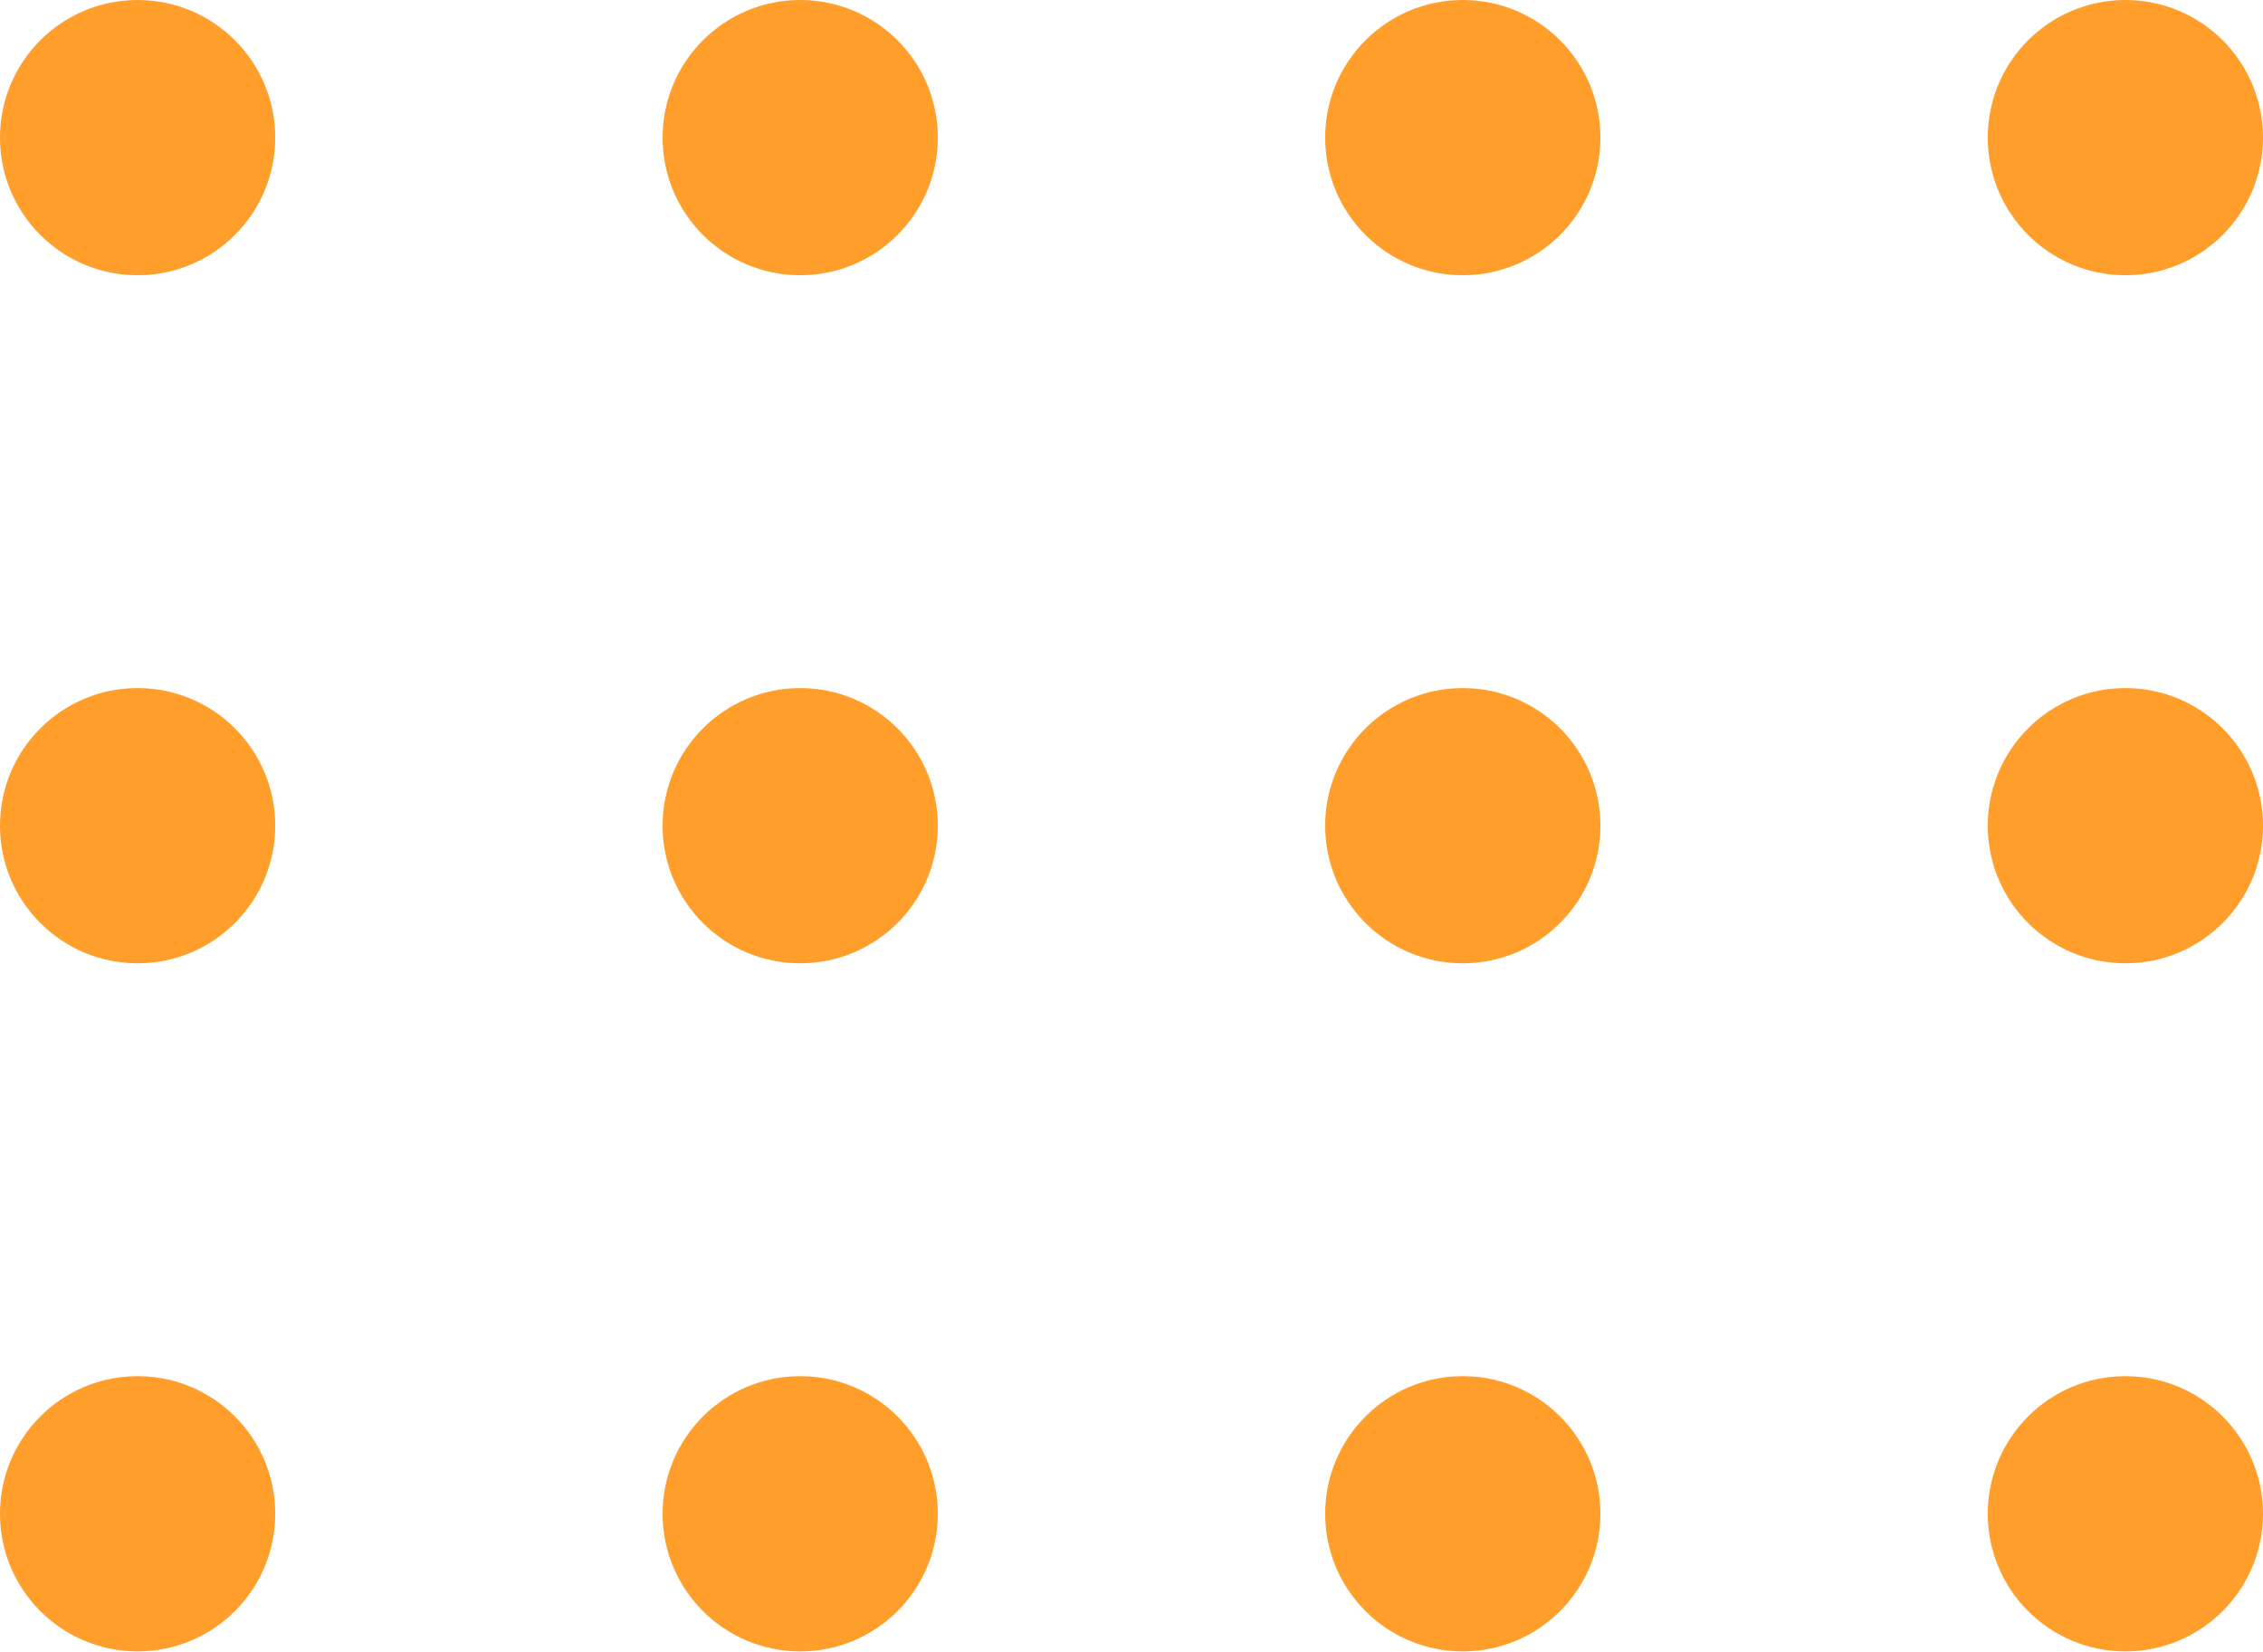
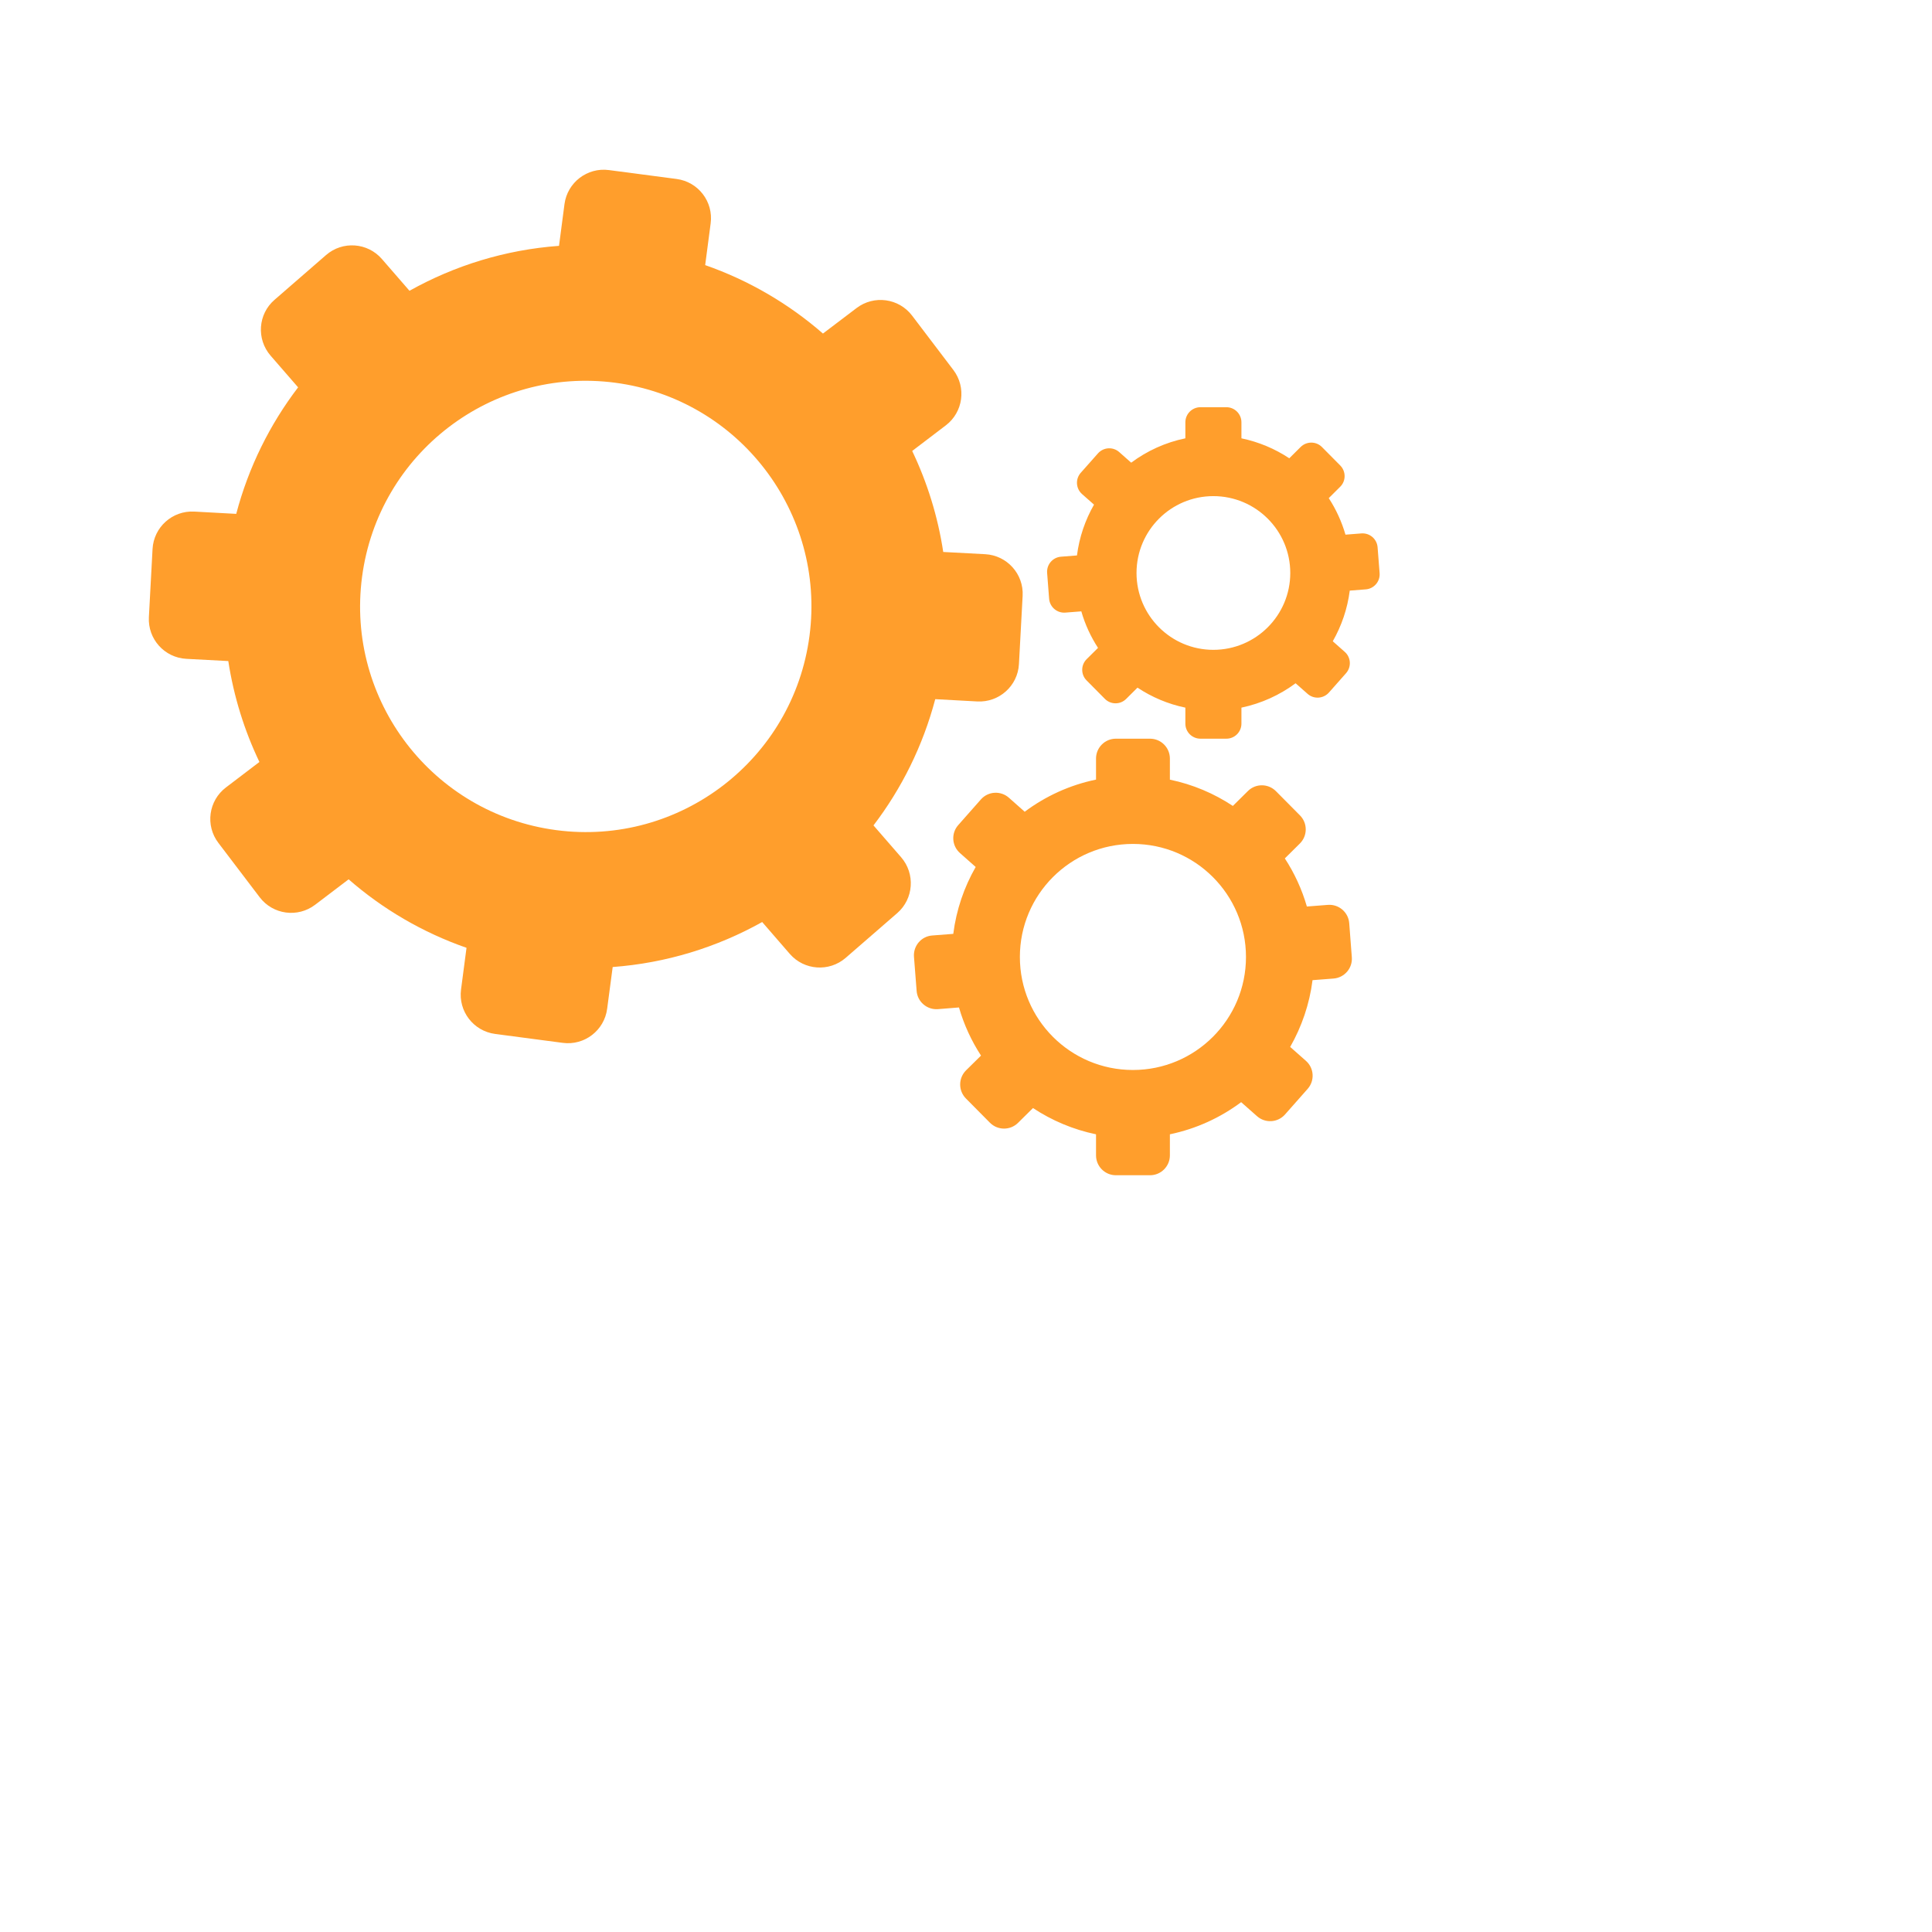
- <svg xmlns="http://www.w3.org/2000/svg" width="74" height="54">
-   <g fill="#ff9e2b" paint-order="stroke fill markers">
-     <circle r="4.5" cy="4.5" cx="4.5" />
-     <circle cx="26.167" cy="4.5" r="4.5" />
-     <circle r="4.5" cy="4.5" cx="47.833" />
-     <circle cx="69.5" cy="4.5" r="4.5" />
-     <circle cx="4.5" cy="49.5" r="4.5" />
-     <circle r="4.5" cy="49.5" cx="26.167" />
-     <circle cx="47.833" cy="49.5" r="4.5" />
-     <circle r="4.5" cy="49.5" cx="69.5" />
-     <circle cx="4.5" cy="27" r="4.5" />
-     <circle r="4.5" cy="27" cx="26.167" />
-     <circle cx="47.833" cy="27" r="4.5" />
-     <circle r="4.5" cy="27" cx="69.5" />
+ <svg xmlns="http://www.w3.org/2000/svg" width="375" zoomAndPan="magnify" viewBox="0 0 375 375" height="375" preserveAspectRatio="xMidYMid meet" version="1.0">
+   <defs>
+     <clipPath id="clip-0">
+       <path d="M 28.66 32.387 L 199 32.387 L 199 203 L 28.66 203 Z M 28.66 32.387 " clip-rule="nonzero" />
+     </clipPath>
+     <clipPath id="clip-1">
+       <path d="M 177 143 L 263 143 L 263 228.137 L 177 228.137 Z M 177 143 " clip-rule="nonzero" />
+     </clipPath>
+     <clipPath id="clip-2">
+       <path d="M 203 79 L 267.91 79 L 267.91 144 L 203 144 Z M 203 79 " clip-rule="nonzero" />
+     </clipPath>
+   </defs>
+   <g clip-path="url(#clip-0)">
+     <path fill="rgb(100%, 61.96%, 17.249%)" d="M 107.977 161.129 C 83.988 157.969 67.109 135.973 70.273 111.984 C 73.434 88.004 95.441 71.129 119.418 74.289 C 143.395 77.449 160.281 99.457 157.121 123.434 C 153.961 147.414 131.953 164.289 107.977 161.129 Z M 197.777 128.891 L 198.492 115.66 C 198.727 111.426 195.469 107.801 191.234 107.57 L 183.082 107.137 C 182.039 100.258 179.984 93.664 177.055 87.531 L 183.574 82.57 C 186.957 80 187.609 75.184 185.039 71.801 L 177.035 61.258 C 174.465 57.875 169.637 57.223 166.258 59.793 L 159.734 64.742 C 153.141 59 145.418 54.441 136.875 51.457 L 137.938 43.355 C 138.496 39.152 135.535 35.289 131.32 34.738 L 118.195 33.012 C 113.992 32.453 110.125 35.414 109.566 39.617 L 108.504 47.719 C 98.117 48.477 88.254 51.531 79.48 56.441 L 74.129 50.277 C 71.348 47.066 66.488 46.719 63.285 49.508 L 53.289 58.191 C 50.078 60.961 49.738 65.816 52.52 69.031 L 57.863 75.184 C 52.395 82.348 48.254 90.641 45.852 99.742 L 37.699 99.297 C 33.453 99.078 29.84 102.32 29.609 106.566 L 28.898 119.789 C 28.668 124.023 31.914 127.648 36.16 127.879 L 44.312 128.312 C 45.367 135.18 47.422 141.777 50.352 147.898 L 43.859 152.84 C 40.469 155.41 39.816 160.234 42.387 163.605 L 50.402 174.152 C 52.961 177.531 57.789 178.188 61.168 175.613 L 67.668 170.676 C 74.273 176.438 81.996 180.988 90.551 183.969 L 89.488 192.059 C 88.93 196.273 91.891 200.129 96.105 200.688 L 109.23 202.418 C 113.434 202.977 117.301 200.004 117.848 195.801 L 118.922 187.699 C 129.301 186.93 139.16 183.875 147.938 178.965 L 153.297 185.148 C 156.078 188.352 160.938 188.699 164.148 185.918 L 174.148 177.238 C 177.348 174.457 177.688 169.598 174.906 166.387 L 169.543 160.211 C 175 153.059 179.129 144.789 181.531 135.707 L 189.695 136.152 C 193.934 136.371 197.555 133.125 197.777 128.891 " fill-opacity="1" fill-rule="nonzero" />
+   </g>
+   <g clip-path="url(#clip-1)">
+     <path fill="rgb(100%, 61.96%, 17.249%)" d="M 219.902 207.684 C 207.773 207.684 197.957 197.863 197.957 185.75 C 197.957 173.633 207.773 163.805 219.902 163.805 C 232.016 163.805 241.844 173.633 241.844 185.75 C 241.844 197.863 232.016 207.684 219.902 207.684 Z M 262.387 185.793 L 261.883 179.176 C 261.715 177.059 259.859 175.477 257.742 175.637 L 253.664 175.953 C 252.695 172.602 251.242 169.461 249.387 166.617 L 252.305 163.723 C 253.812 162.227 253.824 159.781 252.328 158.273 L 247.66 153.566 C 246.164 152.059 243.719 152.039 242.215 153.543 L 239.297 156.43 C 235.641 154.008 231.512 152.25 227.074 151.332 L 227.074 147.234 C 227.074 145.105 225.348 143.379 223.219 143.379 L 216.594 143.379 C 214.465 143.379 212.738 145.105 212.738 147.234 L 212.738 151.32 C 207.629 152.375 202.93 154.543 198.895 157.559 L 195.828 154.84 C 194.238 153.43 191.805 153.574 190.391 155.168 L 186 160.141 C 184.586 161.73 184.734 164.164 186.324 165.574 L 189.379 168.281 C 187.137 172.191 185.621 176.586 185.031 181.262 L 180.941 181.578 C 178.824 181.734 177.246 183.59 177.402 185.707 L 177.918 192.336 C 178.078 194.453 179.93 196.031 182.047 195.875 L 186.137 195.547 C 187.105 198.898 188.559 202.039 190.414 204.891 L 187.504 207.758 C 186 209.266 185.988 211.699 187.484 213.215 L 192.152 217.926 C 193.648 219.43 196.09 219.441 197.598 217.945 L 200.504 215.07 C 204.16 217.492 208.301 219.25 212.738 220.168 L 212.738 224.254 C 212.738 226.383 214.465 228.113 216.594 228.113 L 223.219 228.113 C 225.348 228.113 227.074 226.383 227.074 224.254 L 227.074 220.168 C 232.172 219.105 236.871 216.945 240.906 213.93 L 243.984 216.648 C 245.574 218.062 248.008 217.914 249.418 216.324 L 253.812 211.352 C 255.223 209.758 255.078 207.324 253.484 205.914 L 250.422 203.207 C 252.652 199.297 254.172 194.914 254.762 190.25 L 258.848 189.934 C 260.965 189.766 262.559 187.91 262.387 185.793 " fill-opacity="1" fill-rule="nonzero" />
+   </g>
+   <g clip-path="url(#clip-2)">
+     <path fill="rgb(100%, 61.96%, 17.249%)" d="M 235.512 126.133 C 227.273 126.133 220.598 119.453 220.598 111.215 C 220.598 102.977 227.273 96.297 235.512 96.297 C 243.75 96.297 250.441 102.977 250.441 111.215 C 250.441 119.453 243.75 126.133 235.512 126.133 Z M 267.781 111.246 L 267.391 106.23 C 267.266 104.617 265.863 103.418 264.254 103.535 L 261.156 103.777 C 260.418 101.238 259.324 98.855 257.91 96.688 L 260.125 94.484 C 261.273 93.355 261.273 91.504 260.145 90.355 L 256.594 86.773 C 255.457 85.625 253.602 85.625 252.453 86.762 L 250.25 88.953 C 247.469 87.109 244.332 85.781 240.961 85.078 L 240.961 81.969 C 240.961 80.355 239.652 79.039 238.043 79.039 L 233.008 79.039 C 231.383 79.039 230.078 80.355 230.078 81.969 L 230.078 85.078 C 226.199 85.875 222.629 87.52 219.562 89.805 L 217.246 87.754 C 216.035 86.676 214.191 86.793 213.117 87.996 L 209.777 91.766 C 208.703 92.977 208.816 94.82 210.02 95.895 L 212.348 97.949 C 210.641 100.93 209.492 104.262 209.039 107.812 L 205.941 108.055 C 204.328 108.18 203.129 109.582 203.246 111.191 L 203.633 116.219 C 203.762 117.82 205.172 119.031 206.773 118.906 L 209.883 118.664 C 210.609 121.203 211.715 123.582 213.125 125.754 L 210.926 127.934 C 209.777 129.07 209.766 130.926 210.902 132.062 L 214.453 135.645 C 215.582 136.793 217.434 136.805 218.582 135.664 L 220.785 133.473 C 223.566 135.316 226.707 136.656 230.078 137.352 L 230.078 140.461 C 230.078 142.07 231.383 143.379 233.008 143.379 L 238.043 143.379 C 239.652 143.379 240.961 142.07 240.961 140.461 L 240.961 137.352 C 244.836 136.539 248.41 134.898 251.473 132.621 L 253.801 134.676 C 255.012 135.75 256.855 135.633 257.934 134.434 L 261.273 130.66 C 262.336 129.449 262.23 127.598 261.02 126.531 L 258.691 124.469 C 260.387 121.496 261.535 118.176 261.988 114.637 L 265.098 114.395 C 266.695 114.27 267.91 112.867 267.781 111.246 " fill-opacity="1" fill-rule="nonzero" />
  </g>
</svg>
